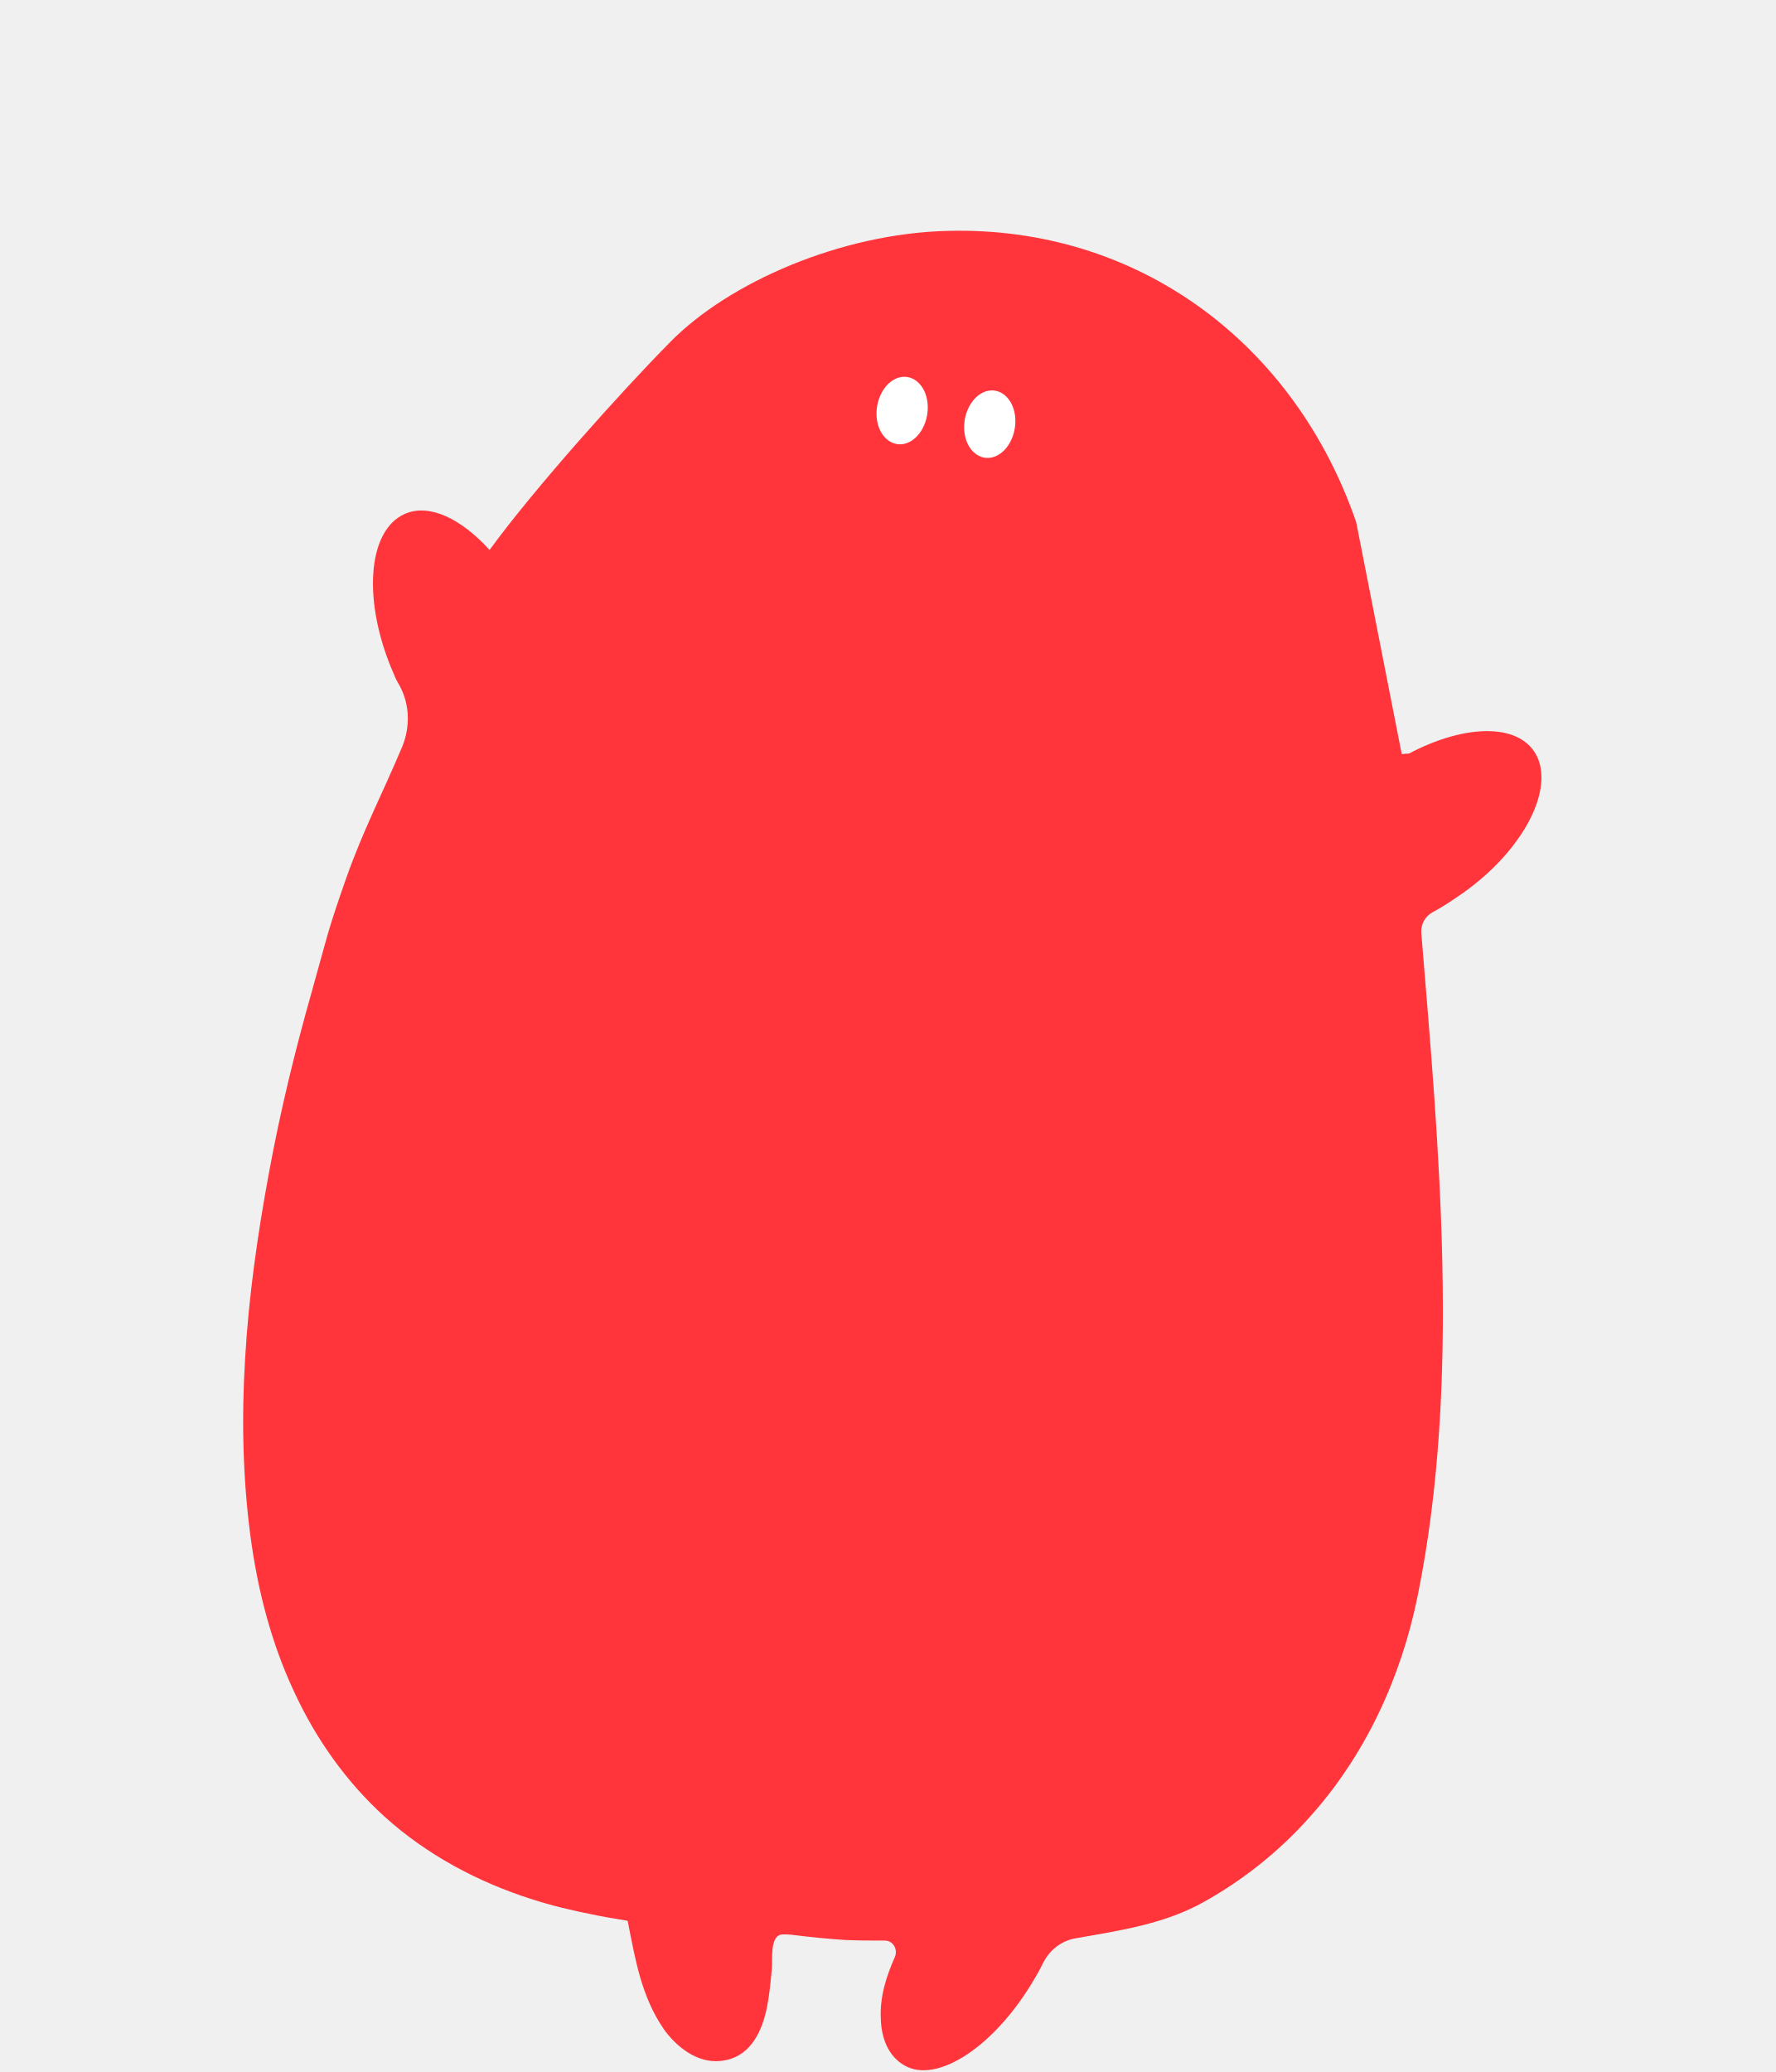
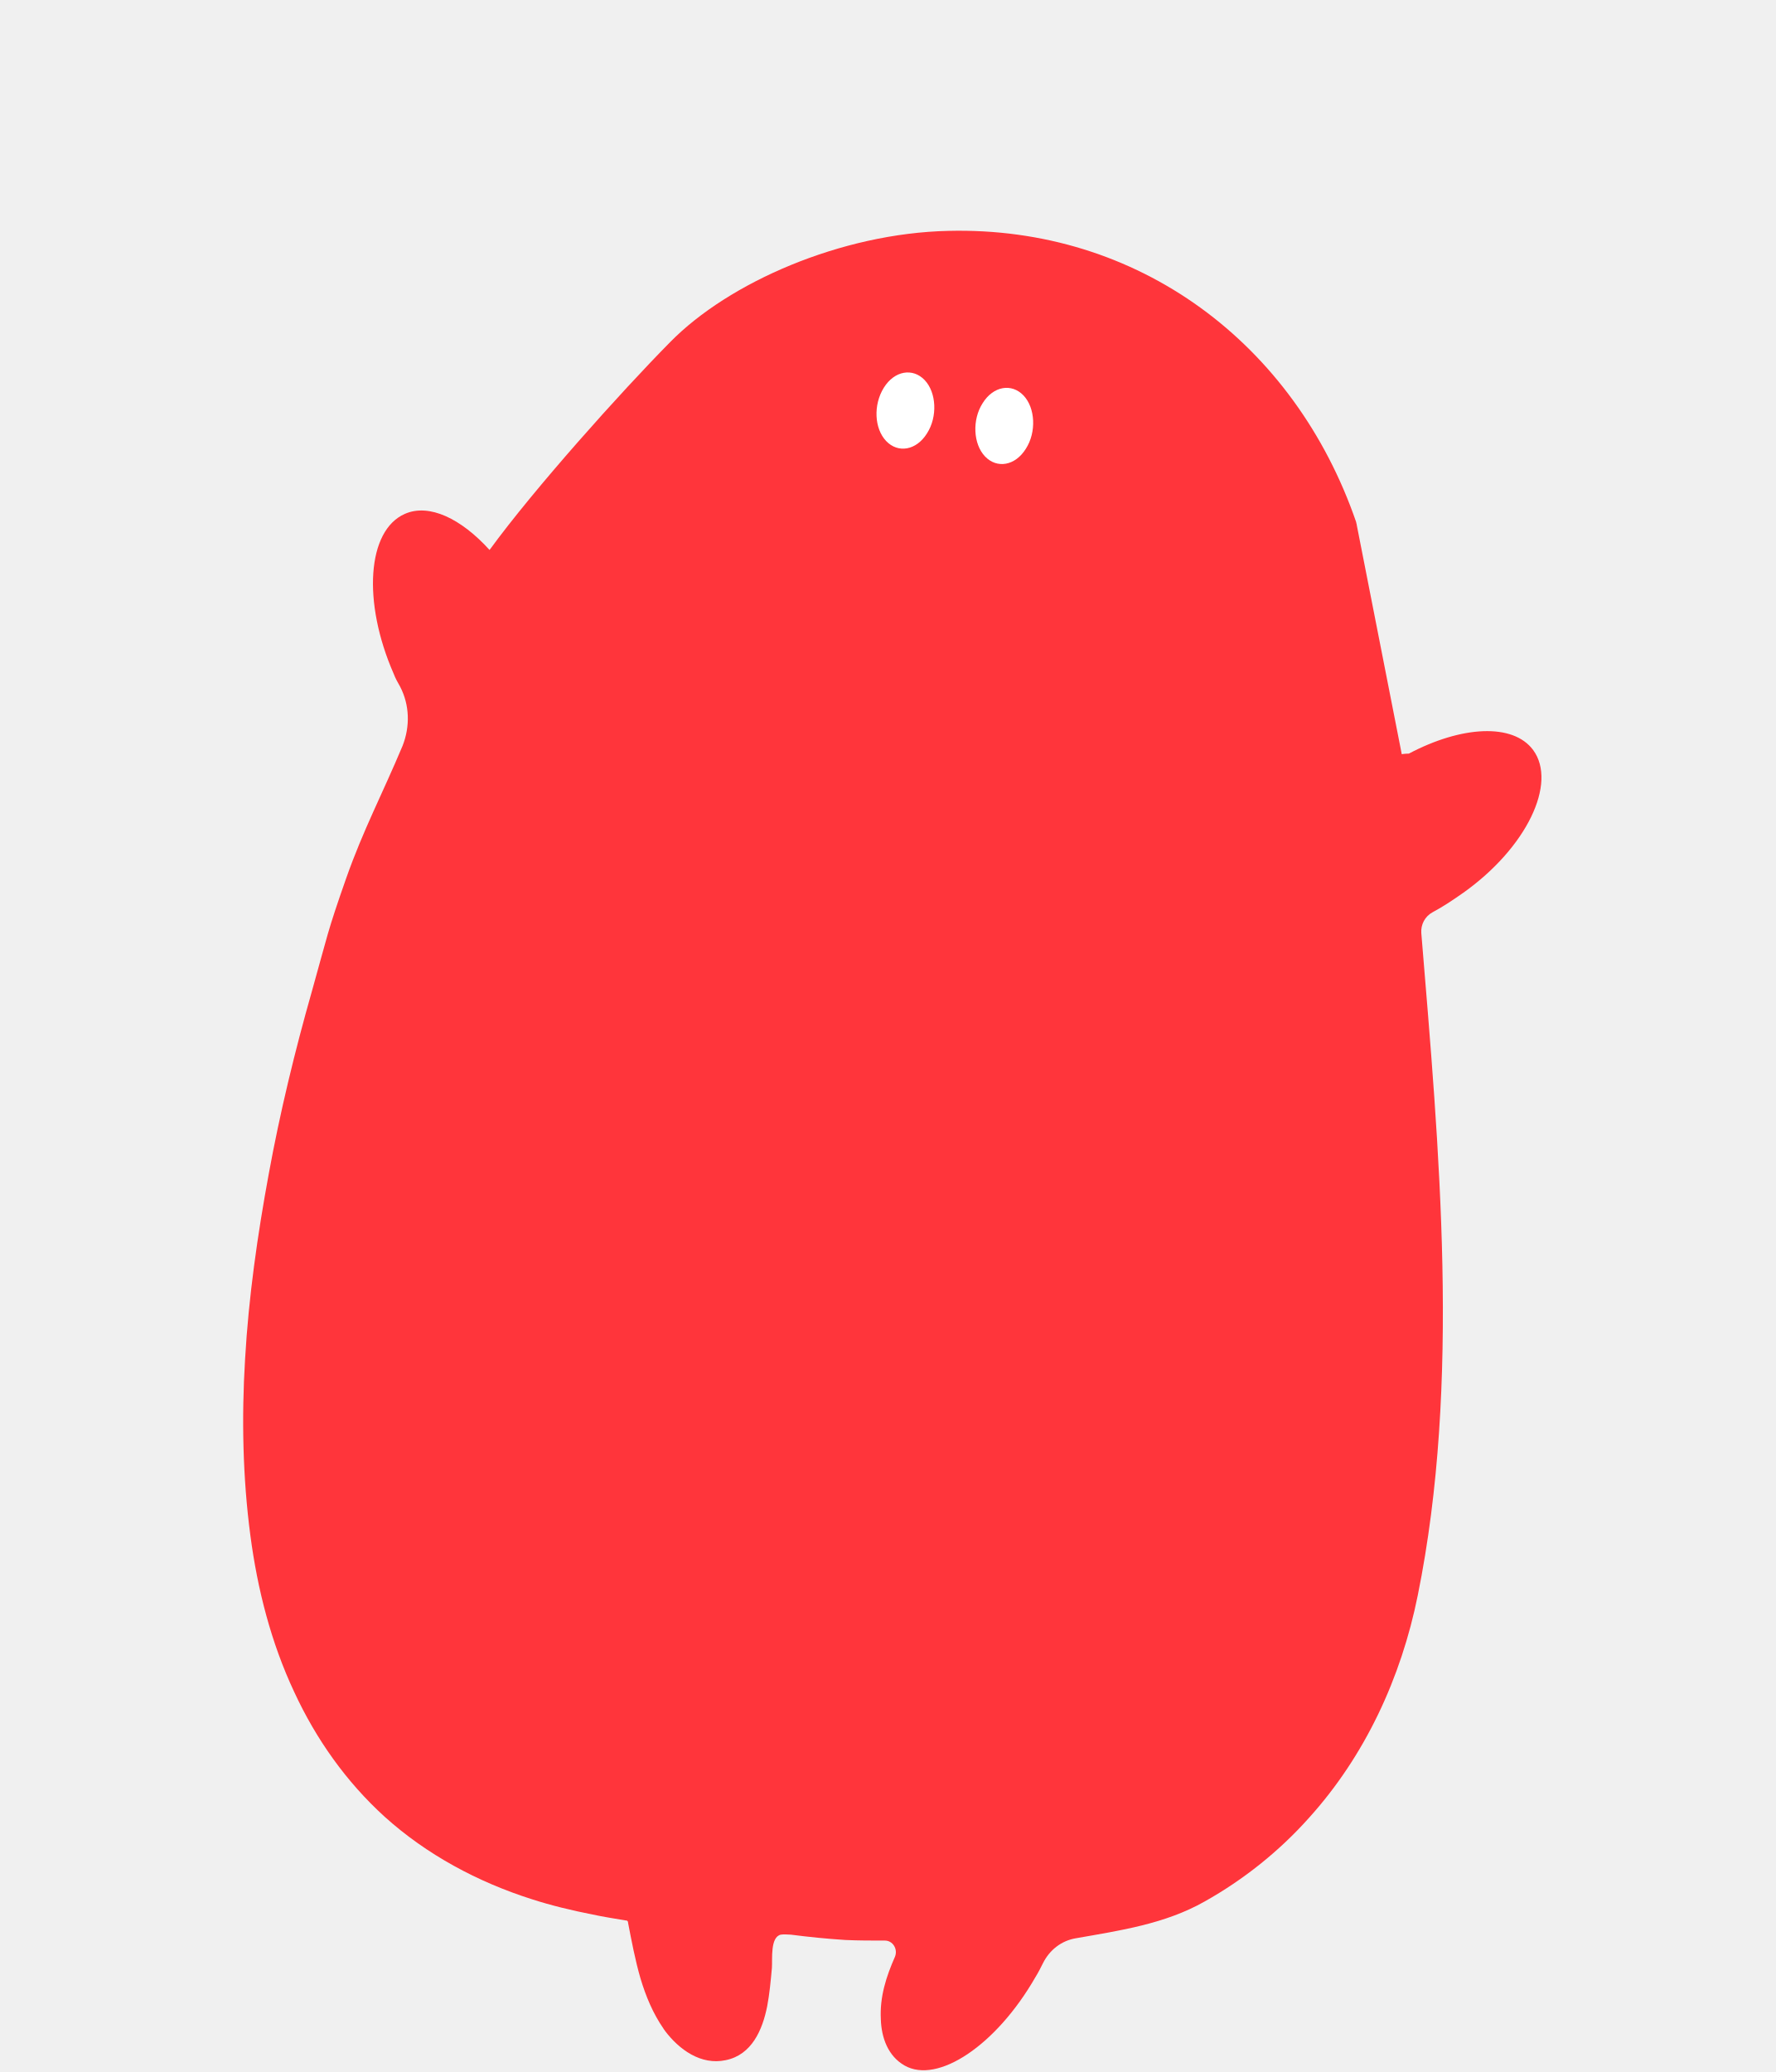
<svg xmlns="http://www.w3.org/2000/svg" version="1.1" id="圖層_1" x="0px" y="0px" viewBox="0 0 300 350" style="enable-background:new 0 0 300 350;" xml:space="preserve">
  <style type="text/css">
	.st0{fill:#A52224;}
	.st1{fill:#D93030;}
- 	.st2{fill:none;stroke:#040000;stroke-width:4.276;stroke-linecap:round;stroke-linejoin:round;stroke-miterlimit:10;}
+ 	.st2{fill:none;stroke:#18191F;stroke-width:4.276;stroke-linecap:round;stroke-linejoin:round;stroke-miterlimit:10;}
	.st3{fill:#E83C3C;}
- 	.st4{fill:none;stroke:#040000;stroke-width:5.404;stroke-linecap:round;stroke-linejoin:round;stroke-miterlimit:10;}
- 	.st5{fill:#6460FF;}
- 	.st6{fill:#CCCCFF;}
- 	.st7{fill:url(#SVGID_1_);}
- 	.st8{fill:#FF353B;}
- 	.st9{fill:#FFFFFF;}
- 	.st10{fill:#F08E93;}
- 	.st11{fill:#DB9451;}
- 	.st12{fill:#F4B55E;}
- 	.st13{fill:#EC6519;}
- 	.st14{fill:#EF7C33;}
- 	.st15{fill:#CCCCCC;}
- 	.st16{fill:#E6E6E5;}
- 	.st17{fill:#B75320;}
- 	.st18{fill:#B3B3B3;}
- 	.st19{fill-rule:evenodd;clip-rule:evenodd;fill:#4D4D4D;}
- 	.st20{fill:#4D4D4D;}
- 	.st21{fill:#323333;}
- 	.st22{fill:#9C4623;}
- 	.st23{fill-rule:evenodd;clip-rule:evenodd;fill:#CBE8F0;}
- 	.st24{fill-rule:evenodd;clip-rule:evenodd;fill:#E1F0F3;}
- 	.st25{fill-rule:evenodd;clip-rule:evenodd;fill:#9ECCD5;}
- 	.st26{fill-rule:evenodd;clip-rule:evenodd;fill:#323333;}
- 	.st27{fill-rule:evenodd;clip-rule:evenodd;fill:#666666;}
- 	.st28{fill:none;stroke:#F4B55E;stroke-width:2.051;stroke-linecap:round;stroke-linejoin:round;stroke-miterlimit:10;}
- 	.st29{fill:#231F20;}
+ 	.st4{fill:none;stroke:#18191F;stroke-width:5.404;stroke-linecap:round;stroke-linejoin:round;stroke-miterlimit:10;}
+ 	.st5{fill:#F08E93;}
+ 	.st6{fill:#18191F;}
+ 	.st7{fill:#FF353B;}
+ 	.st8{fill:#FFFFFF;}
+ 	.st9{fill:#23B5F3;}
+ 	.st10{fill:#CCCCFF;}
+ 	.st11{fill:#6460FF;}
+ 	.st12{fill:#DB9451;}
+ 	.st13{fill:#F4B55E;}
+ 	.st14{fill:#EC6519;}
+ 	.st15{fill:#EF7C33;}
+ 	.st16{fill:#CCCCCC;}
+ 	.st17{fill:#E6E6E5;}
+ 	.st18{fill:#B75320;}
+ 	.st19{fill:#B3B3B3;}
+ 	.st20{fill-rule:evenodd;clip-rule:evenodd;fill:#4D4D4D;}
+ 	.st21{fill:#4D4D4D;}
+ 	.st22{fill:#323333;}
+ 	.st23{fill:#9C4623;}
+ 	.st24{fill-rule:evenodd;clip-rule:evenodd;fill:#CBE8F0;}
+ 	.st25{fill-rule:evenodd;clip-rule:evenodd;fill:#E1F0F3;}
+ 	.st26{fill-rule:evenodd;clip-rule:evenodd;fill:#9ECCD5;}
+ 	.st27{fill-rule:evenodd;clip-rule:evenodd;fill:#323333;}
+ 	.st28{fill-rule:evenodd;clip-rule:evenodd;fill:#666666;}
+ 	.st29{fill:none;stroke:#F4B55E;stroke-width:2.051;stroke-linecap:round;stroke-linejoin:round;stroke-miterlimit:10;}
	.st30{fill:#C7B79C;}
	.st31{fill:#D4C9B4;}
	.st32{fill:#51524E;}
	.st33{fill:#E1E1E1;}
	.st34{fill:#43312B;}
	.st35{fill:#C6C6C6;}
	.st36{fill:#AAAAAA;}
	.st37{fill:#939393;}
	.st38{fill:#E0E0E0;}
	.st39{fill:#2B451C;}
	.st40{fill:#395527;}
- 	.st41{fill:none;stroke:#040000;stroke-width:5.353;stroke-linecap:round;stroke-linejoin:round;stroke-miterlimit:10;}
- 	.st42{fill:none;stroke:#040000;stroke-width:4.5;stroke-linecap:round;stroke-linejoin:round;stroke-miterlimit:10;}
- 	.st43{fill:#040000;}
- 	.st44{fill:url(#SVGID_2_);}
- 	.st45{fill:none;stroke:#F4B55E;stroke-width:2.378;stroke-linecap:round;stroke-linejoin:round;stroke-miterlimit:10;}
- 	.st46{fill:none;stroke:#F4B55E;stroke-width:3.459;stroke-linecap:round;stroke-linejoin:round;stroke-miterlimit:10;}
- 	.st47{fill:none;stroke:#000000;stroke-width:4.5;stroke-linecap:round;stroke-linejoin:round;stroke-miterlimit:10;}
- 	.st48{fill:url(#SVGID_3_);}
- 	.st49{fill:#FF9398;}
- 	.st50{fill:url(#SVGID_4_);}
- 	.st51{fill:none;stroke:#000000;stroke-width:4.5;stroke-linecap:round;stroke-miterlimit:10;}
- 	.st52{fill:url(#SVGID_5_);}
- 	.st53{fill:none;stroke:#040000;stroke-width:4.024;stroke-linecap:round;stroke-linejoin:round;stroke-miterlimit:10;}
- 	.st54{fill:none;stroke:#F4B55E;stroke-width:1.562;stroke-linecap:round;stroke-linejoin:round;stroke-miterlimit:10;}
- 	.st55{fill:none;stroke:#040000;stroke-width:3.058;stroke-linecap:round;stroke-linejoin:round;stroke-miterlimit:10;}
- 	.st56{fill:none;stroke:#040000;stroke-width:2.748;stroke-linecap:round;stroke-linejoin:round;stroke-miterlimit:10;}
+ 	.st41{fill:none;stroke:#18191F;stroke-width:5.353;stroke-linecap:round;stroke-linejoin:round;stroke-miterlimit:10;}
+ 	.st42{fill:none;stroke:#18191F;stroke-width:4.5;stroke-linecap:round;stroke-linejoin:round;stroke-miterlimit:10;}
+ 	.st43{fill:none;stroke:#F4B55E;stroke-width:2.378;stroke-linecap:round;stroke-linejoin:round;stroke-miterlimit:10;}
+ 	.st44{fill:none;stroke:#F4B55E;stroke-width:3.459;stroke-linecap:round;stroke-linejoin:round;stroke-miterlimit:10;}
+ 	.st45{fill:#FF9398;}
+ 	.st46{fill:none;stroke:#18191F;stroke-width:4.5;stroke-linecap:round;stroke-miterlimit:10;}
+ 	.st47{fill:none;stroke:#18191F;stroke-width:4.024;stroke-linecap:round;stroke-linejoin:round;stroke-miterlimit:10;}
+ 	.st48{fill:none;stroke:#F4B55E;stroke-width:1.562;stroke-linecap:round;stroke-linejoin:round;stroke-miterlimit:10;}
+ 	.st49{fill:none;stroke:#18191F;stroke-width:3.058;stroke-linecap:round;stroke-linejoin:round;stroke-miterlimit:10;}
+ 	.st50{fill:none;stroke:#18191F;stroke-width:2.748;stroke-linecap:round;stroke-linejoin:round;stroke-miterlimit:10;}
</style>
-   <path class="st8" d="M259,126.7c-3.4-4.6-12.1-4.1-21,0.6c-0.7,0-1.2,0.1-1.2,0.1l-7.6-38.7c0-0.2-0.1-0.3-0.1-0.5  c-10.4-30.2-36.8-50-68.9-49.2c-18.1,0.4-37.1,8.7-47,18.8c-8.3,8.4-23,24.8-30.5,35.1c-4.8-5.3-10.2-7.9-14.3-6.1  c-6.4,2.8-7.2,14.9-1.9,27c0.3,0.8,0.7,1.5,1.1,2.2c1.6,3.1,1.7,6.7,0.4,10c-3.4,8.1-6.6,14.1-9.5,22.3c-3.3,9.4-3.1,9.5-5.8,19.1  c-2.9,10.2-5.4,20.5-7.3,30.9c-1.9,10.3-3.4,20.8-4,31.3c-0.6,9.9-0.4,20,0.9,29.8c1.2,9.1,3.5,18.1,7.4,26.4  c3.7,8,8.8,15.2,15.3,21.1c7.1,6.4,15.7,11,24.8,13.9c3.4,1.1,6.8,1.9,10.3,2.6c1.9,0.4,3.8,0.7,5.6,1c0.1,0,0.2,0,0.3,0.1  c0.1,0.1,0.1,0.2,0.1,0.3c0.6,3.1,1.2,6.3,2.1,9.4c0.9,3,2.1,5.9,3.9,8.5c0,0.1,0.2,0.2,0.2,0.3c2.4,3.2,6.1,5.9,10.3,5  c4.4-0.9,6.2-5.1,7-9.1c0.4-2.1,0.6-4.3,0.8-6.5c0.1-1.5-0.3-5.2,1.5-5.6c0.6-0.1,1.1,0,1.7,0c3.1,0.4,6.1,0.7,9.2,0.9  c2.2,0.1,4.4,0.1,6.7,0.1c1.3,0,2.2,1.4,1.7,2.7c-1.5,3.4-2.6,6.8-2.4,10.6c0.1,3.1,1.2,6.2,4,7.8c5.6,3.2,15.5-3.4,22.1-14.9  c0.5-0.8,0.9-1.6,1.3-2.4c1.1-2.2,3.1-3.8,5.6-4.2c7.4-1.3,15-2.4,21.7-6.2c6.6-3.7,12.6-8.5,17.6-14.1  c9.5-10.5,15.6-23.7,18.4-37.6c7.3-36,3.6-75.5,0.6-111.9c-0.1-1.4,0.6-2.8,1.9-3.5c1.7-0.9,3.5-2.1,5.2-3.3  C257.9,143.2,263.1,132.3,259,126.7z" />
-   <path class="st9" d="M149.2,65.9c1.6-2.5,4.3-3,6.1-1.1c1.8,1.9,1.9,5.5,0.3,8c-1.6,2.5-4.3,3-6.1,1.1S147.6,68.4,149.2,65.9z" />
-   <path class="st9" d="M164,68.2c1.6-2.5,4.3-3,6.1-1.1c1.8,1.9,1.9,5.5,0.3,8c-1.6,2.5-4.3,3-6.1,1.1S162.4,70.7,164,68.2z" />
+   <path class="st7" d="M259,126.7c-3.4-4.6-12.1-4.1-21,0.6c-0.7,0-1.2,0.1-1.2,0.1l-7.6-38.7c0-0.2-0.1-0.3-0.1-0.5  c-10.4-30.2-36.8-50-68.9-49.2c-18.1,0.4-37.1,8.7-47,18.8c-8.3,8.4-23,24.8-30.5,35.1c-4.8-5.3-10.2-7.9-14.3-6.1  c-6.4,2.8-7.2,14.9-1.9,27c0.3,0.8,0.7,1.5,1.1,2.2c1.6,3.1,1.7,6.7,0.4,10c-3.4,8.1-6.6,14.1-9.5,22.3c-3.3,9.4-3.1,9.5-5.8,19.1  c-2.9,10.2-5.4,20.5-7.3,30.9c-1.9,10.3-3.4,20.8-4,31.3c-0.6,9.9-0.4,20,0.9,29.8c1.2,9.1,3.5,18.1,7.4,26.4  c3.7,8,8.8,15.2,15.3,21.1c7.1,6.4,15.7,11,24.8,13.9c3.4,1.1,6.8,1.9,10.3,2.6c1.9,0.4,3.8,0.7,5.6,1c0.1,0,0.2,0,0.3,0.1  c0.1,0.1,0.1,0.2,0.1,0.3c0.6,3.1,1.2,6.3,2.1,9.4c0.9,3,2.1,5.9,3.9,8.5c0,0.1,0.2,0.2,0.2,0.3c2.4,3.2,6.1,5.9,10.3,5  c4.4-0.9,6.2-5.1,7-9.1c0.4-2.1,0.6-4.3,0.8-6.5c0.1-1.5-0.3-5.2,1.5-5.6c0.6-0.1,1.1,0,1.7,0c3.1,0.4,6.1,0.7,9.2,0.9  c2.2,0.1,4.4,0.1,6.7,0.1c1.3,0,2.2,1.4,1.7,2.7c-1.5,3.4-2.6,6.8-2.4,10.6c0.1,3.1,1.2,6.2,4,7.8c5.6,3.2,15.5-3.4,22.1-14.9  c0.5-0.8,0.9-1.6,1.3-2.4c1.1-2.2,3.1-3.8,5.6-4.2c7.4-1.3,15-2.4,21.7-6.2c6.6-3.7,12.6-8.5,17.6-14.1  c9.5-10.5,15.6-23.7,18.4-37.6c7.3-36,3.6-75.5,0.6-111.9c-0.1-1.4,0.6-2.8,1.9-3.5c1.7-0.9,3.5-2.1,5.2-3.3  C257.9,143.2,263.1,132.3,259,126.7z" />
+   <path class="st8" d="M149.3,65.5c1.8-2.9,4.9-3.4,6.9-1.3c2,2.1,2.2,6.2,0.4,9c-1.8,2.9-4.9,3.4-6.9,1.3  C147.7,72.4,147.5,68.4,149.3,65.5z" />
+   <path class="st8" d="M166,68.1c1.8-2.9,4.9-3.4,6.9-1.3c2,2.1,2.2,6.2,0.4,9c-1.8,2.9-4.9,3.4-6.9,1.3C164.4,75,164.2,70.9,166,68.1  z" />
</svg>
